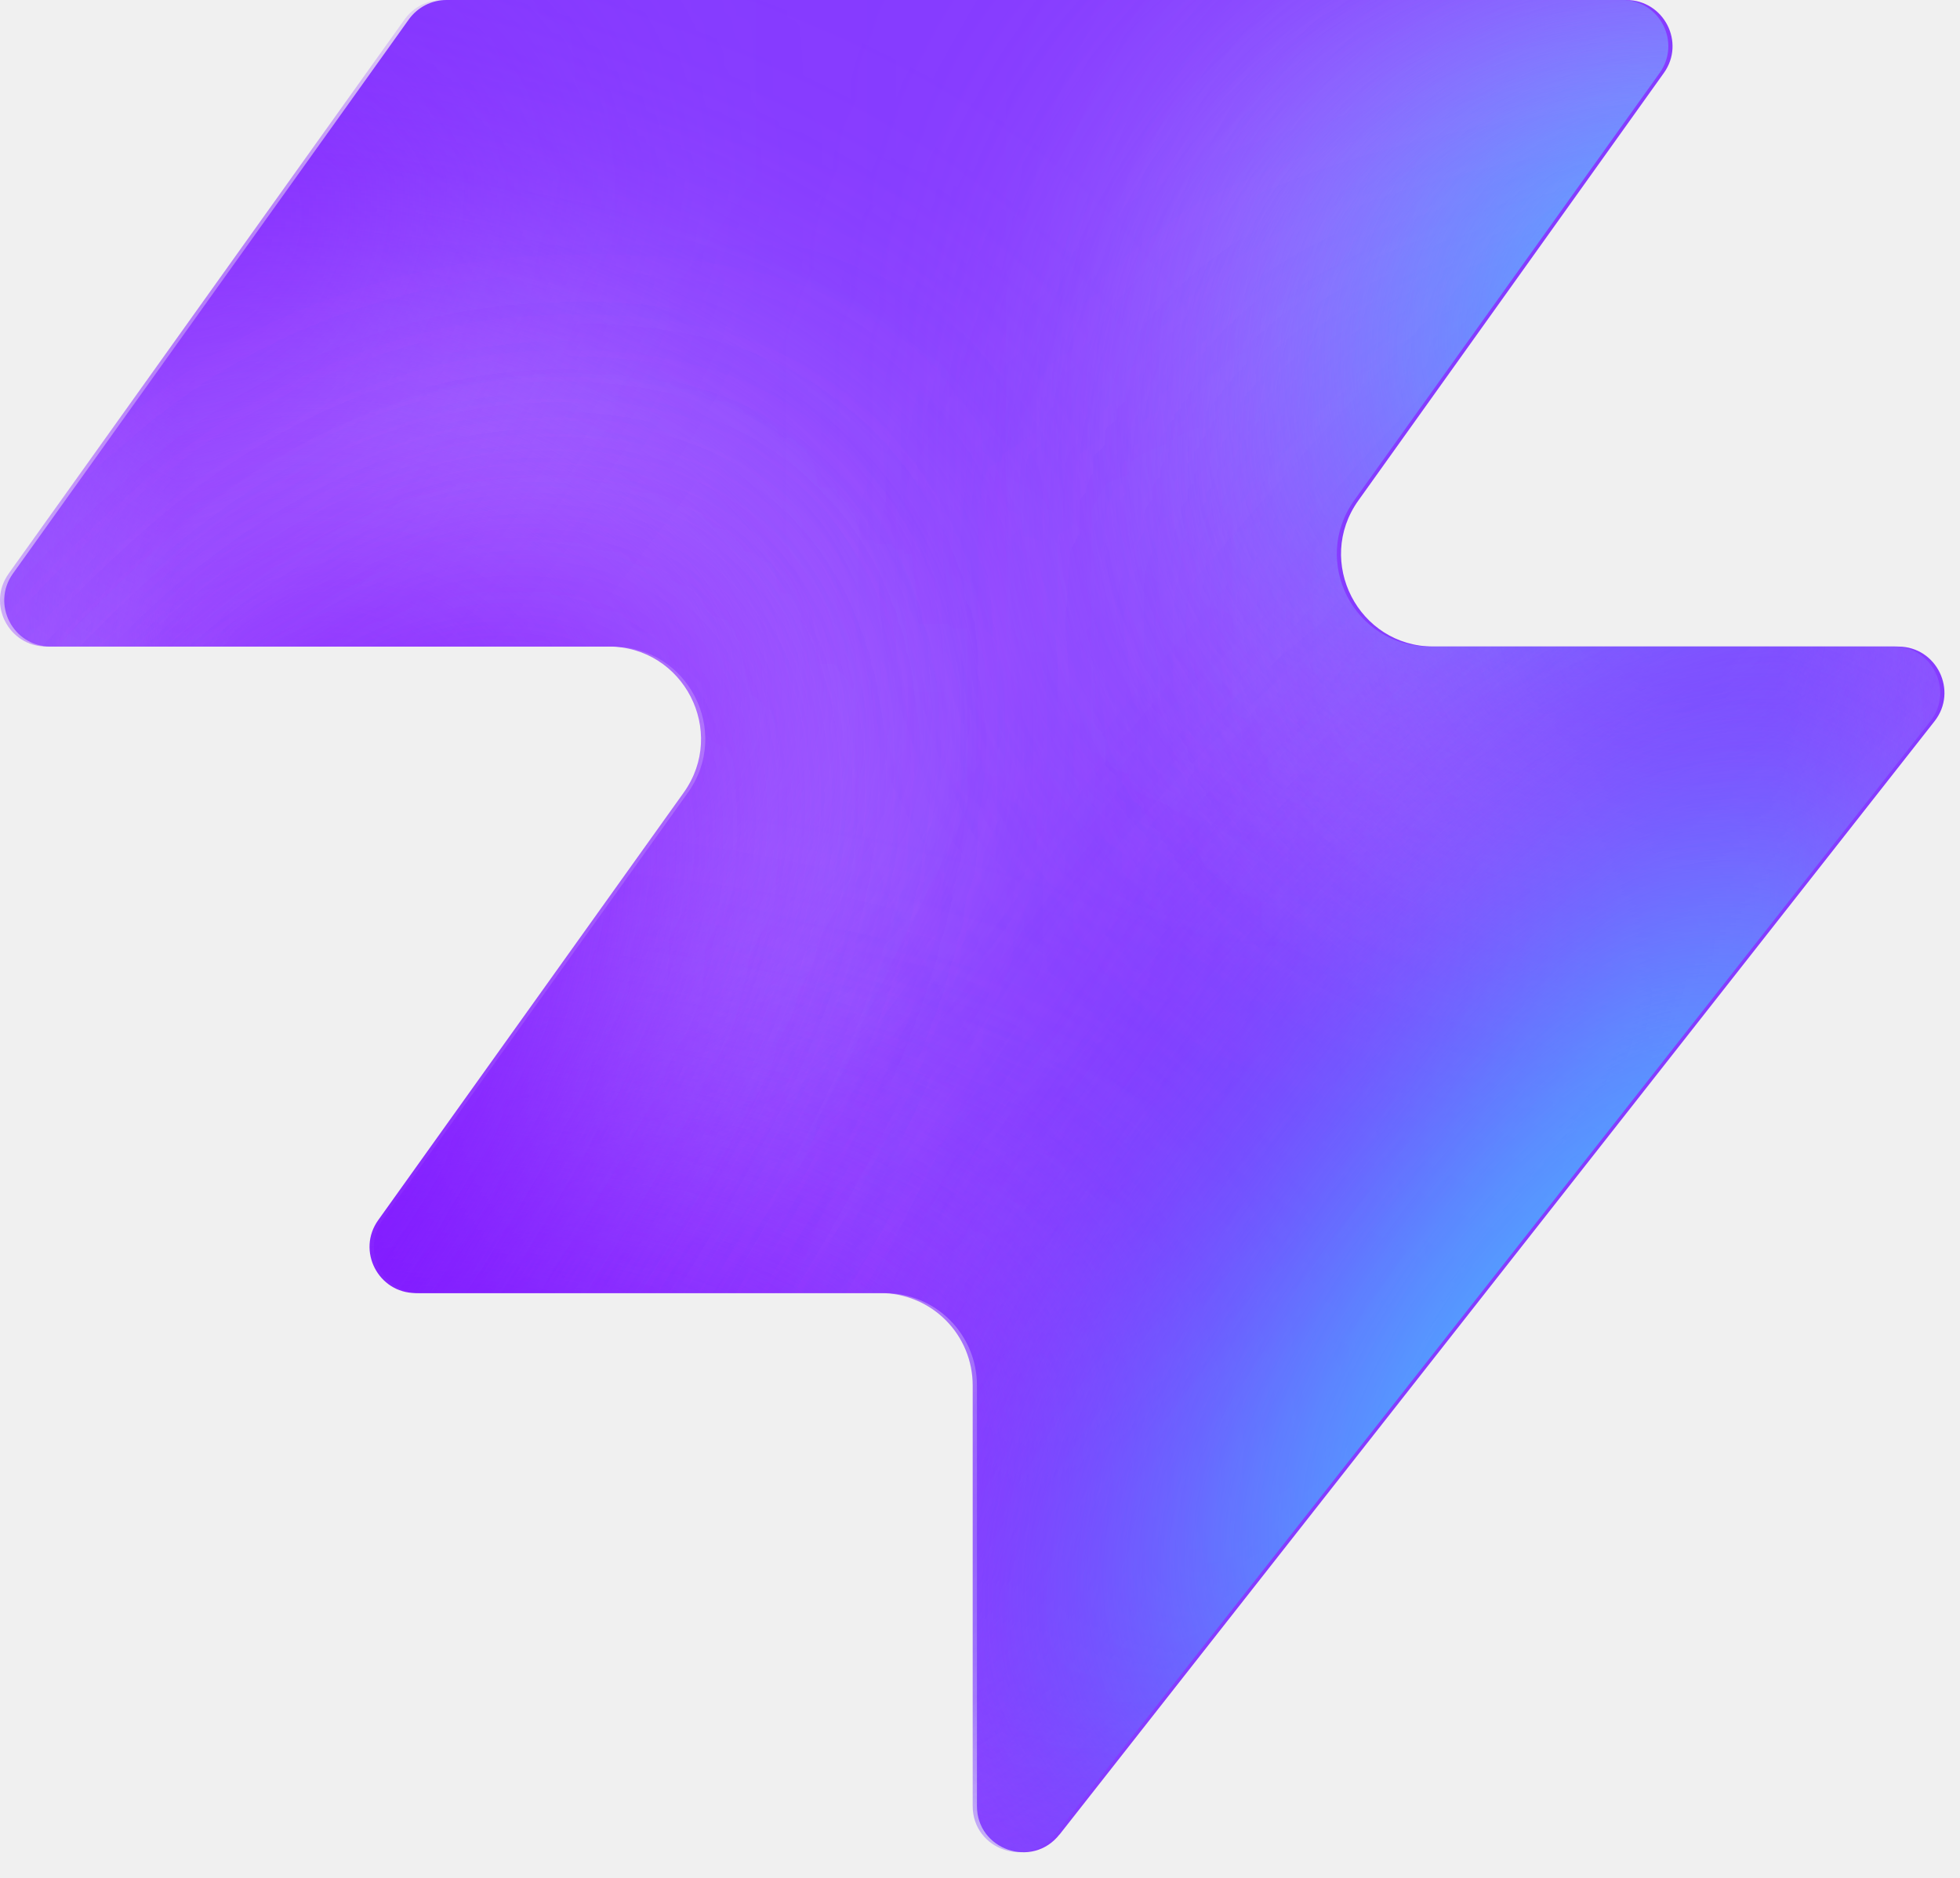
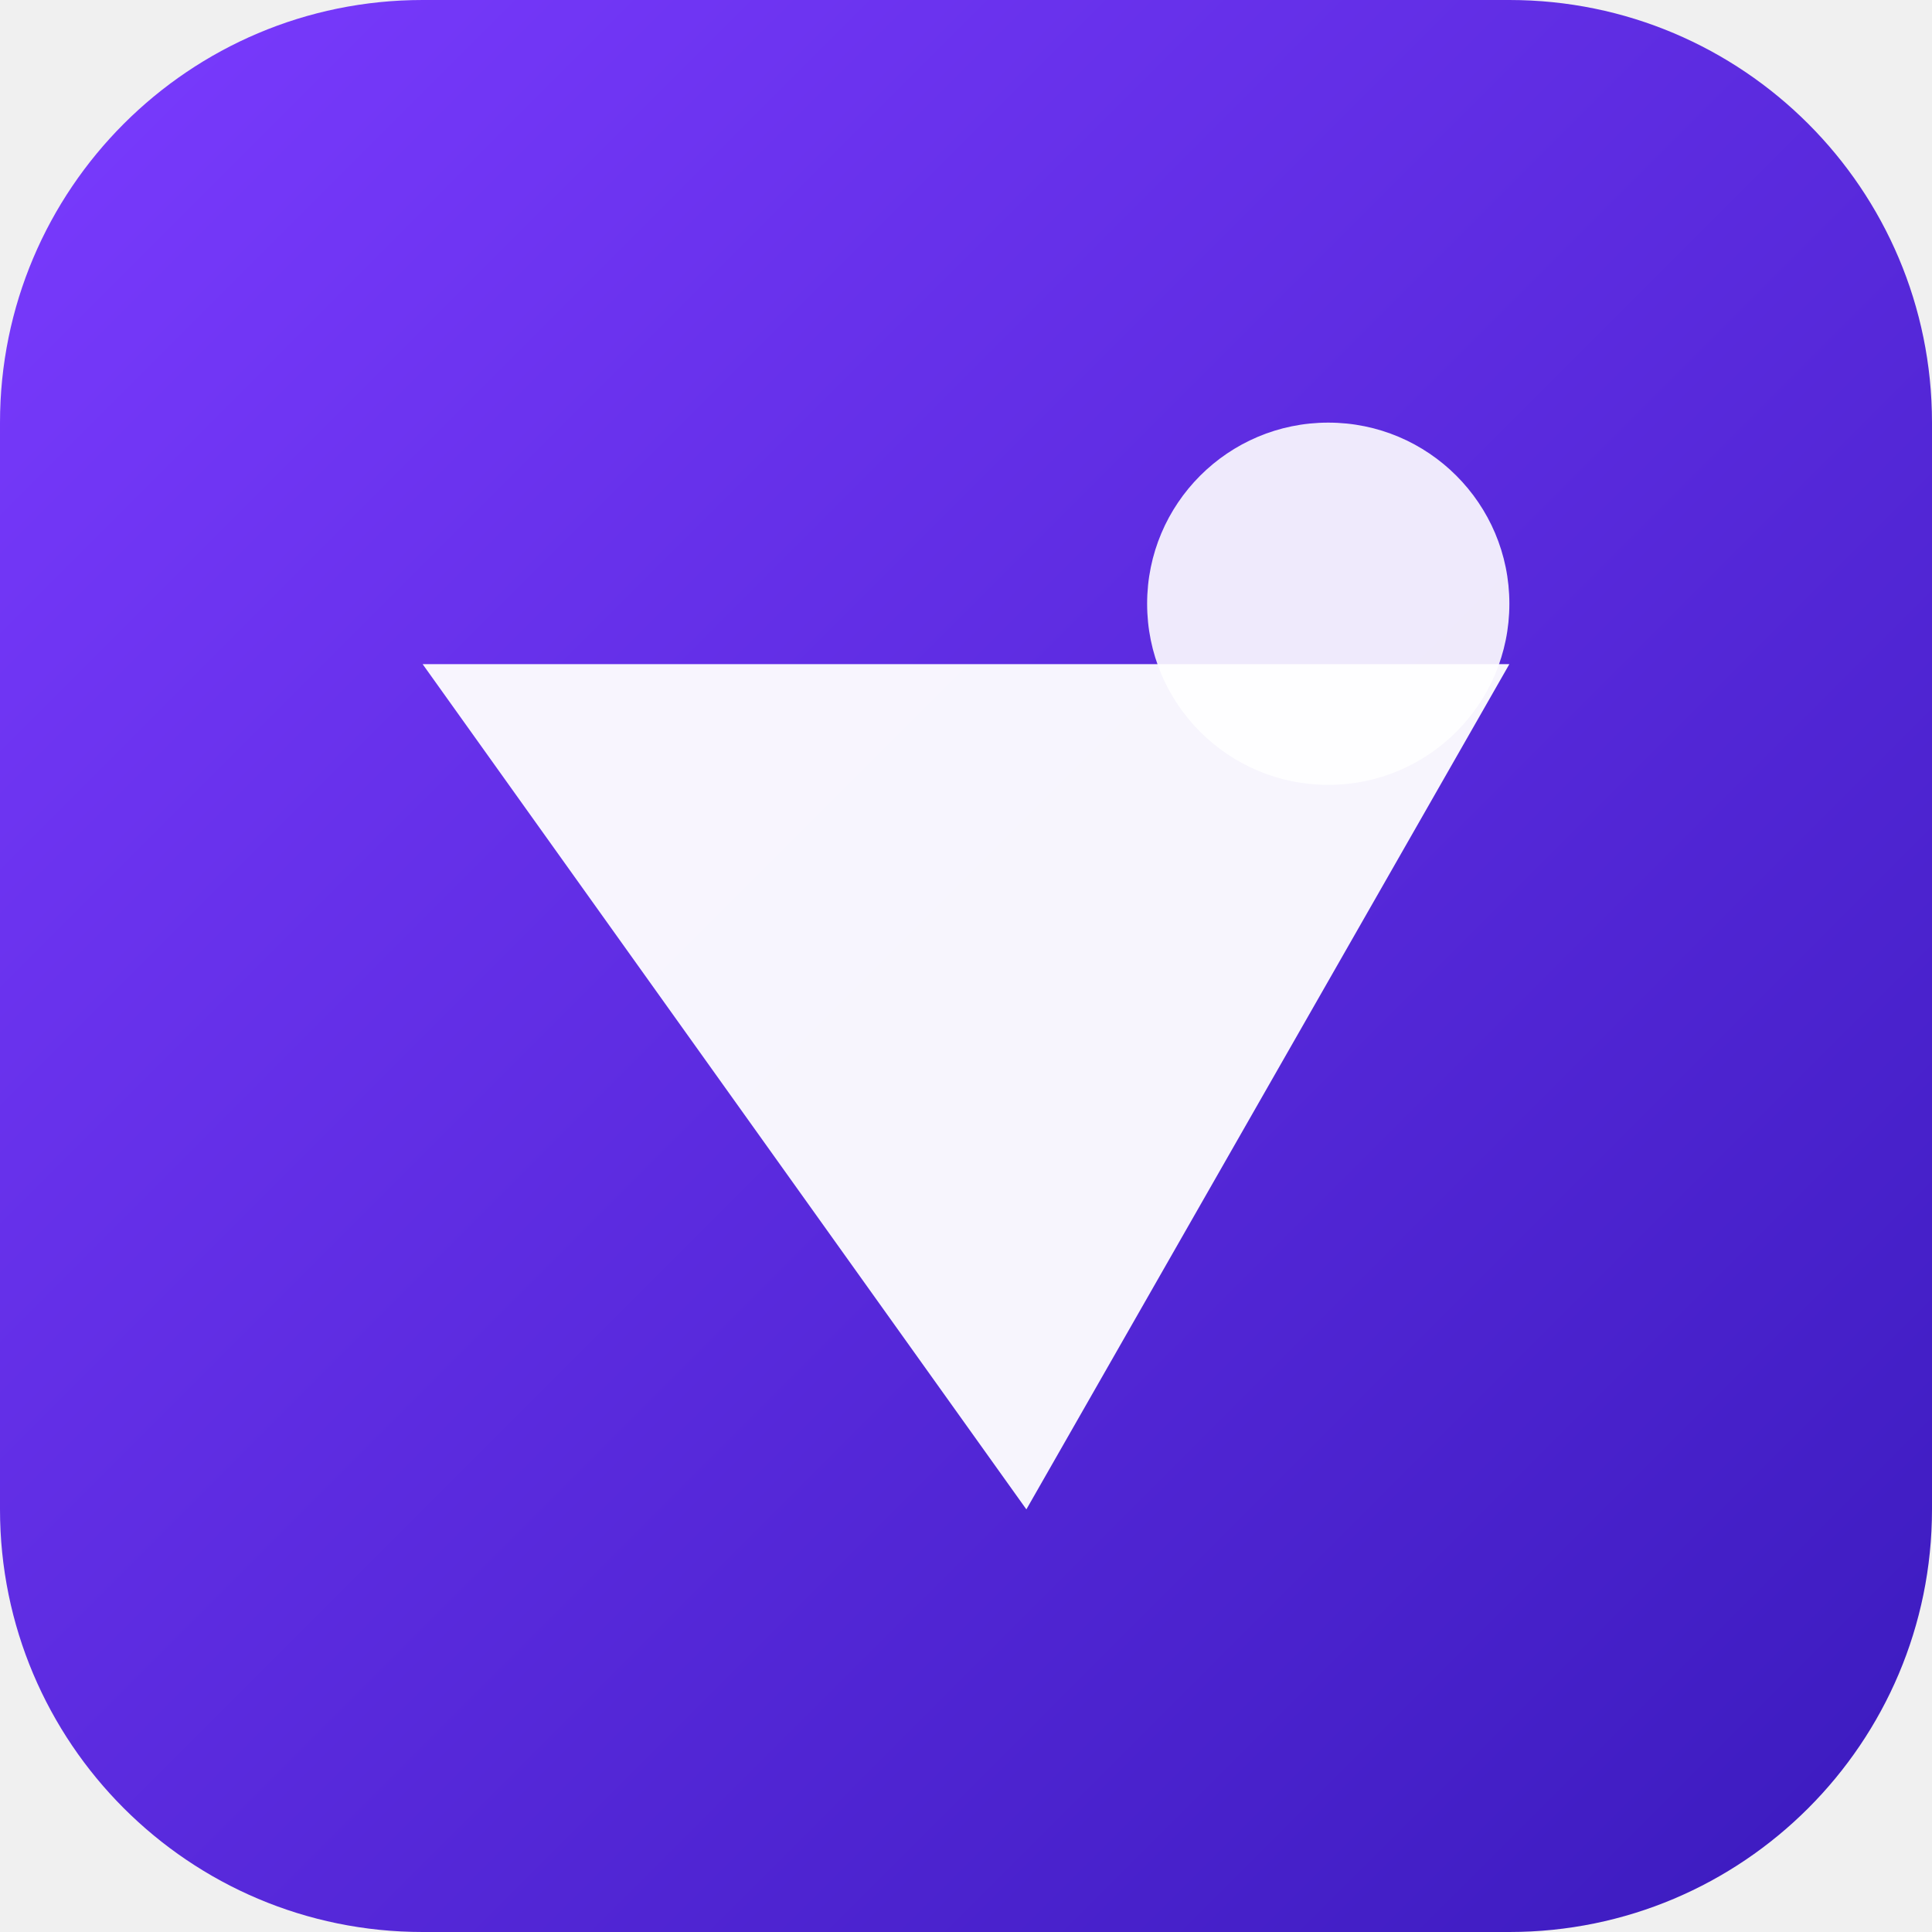
- <svg xmlns="http://www.w3.org/2000/svg" width="48" height="46" fill="none" viewBox="0 0 48 46">
-   <path fill="#863bff" d="M25.946 44.938c-.664.845-2.021.375-2.021-.698V33.937a2.26 2.26 0 0 0-2.262-2.262H10.287c-.92 0-1.456-1.04-.92-1.788l7.48-10.471c1.07-1.497 0-3.578-1.842-3.578H1.237c-.92 0-1.456-1.04-.92-1.788L10.013.474c.214-.297.556-.474.92-.474h28.894c.92 0 1.456 1.04.92 1.788l-7.48 10.471c-1.07 1.498 0 3.579 1.842 3.579h11.377c.943 0 1.473 1.088.89 1.83L25.947 44.94z" style="fill:#863bff;fill:color(display-p3 .525 .23 1);fill-opacity:1" />
-   <mask id="a" width="48" height="46" x="0" y="0" maskUnits="userSpaceOnUse" style="mask-type:alpha">
-     <path fill="#000" d="M25.842 44.938c-.664.844-2.021.375-2.021-.698V33.937a2.26 2.26 0 0 0-2.262-2.262H10.183c-.92 0-1.456-1.04-.92-1.788l7.48-10.471c1.07-1.498 0-3.579-1.842-3.579H1.133c-.92 0-1.456-1.04-.92-1.787L9.91.473c.214-.297.556-.474.92-.474h28.894c.92 0 1.456 1.04.92 1.788l-7.48 10.471c-1.07 1.498 0 3.578 1.842 3.578h11.377c.943 0 1.473 1.088.89 1.832L25.843 44.94z" style="fill:#000;fill-opacity:1" />
-   </mask>
-   <g mask="url(#a)">
-     <g filter="url(#b)">
-       <ellipse cx="5.508" cy="14.704" fill="#ede6ff" rx="5.508" ry="14.704" style="fill:#ede6ff;fill:color(display-p3 .927 .903 1);fill-opacity:1" transform="matrix(.00324 1 1 -.00324 -4.47 31.516)" />
-     </g>
-     <g filter="url(#c)">
-       <ellipse cx="10.399" cy="29.851" fill="#ede6ff" rx="10.399" ry="29.851" style="fill:#ede6ff;fill:color(display-p3 .927 .903 1);fill-opacity:1" transform="matrix(.00324 1 1 -.00324 -39.328 7.883)" />
-     </g>
-     <g filter="url(#d)">
-       <ellipse cx="5.508" cy="30.487" fill="#7e14ff" rx="5.508" ry="30.487" style="fill:#7e14ff;fill:color(display-p3 .492 .077 1);fill-opacity:1" transform="rotate(89.814 -25.913 -14.639)scale(1 -1)" />
-     </g>
-     <g filter="url(#e)">
-       <ellipse cx="5.508" cy="30.599" fill="#7e14ff" rx="5.508" ry="30.599" style="fill:#7e14ff;fill:color(display-p3 .492 .077 1);fill-opacity:1" transform="rotate(89.814 -32.644 -3.334)scale(1 -1)" />
-     </g>
-     <g filter="url(#f)">
-       <ellipse cx="5.508" cy="30.599" fill="#7e14ff" rx="5.508" ry="30.599" style="fill:#7e14ff;fill:color(display-p3 .492 .077 1);fill-opacity:1" transform="matrix(.00324 1 1 -.00324 -34.34 30.47)" />
-     </g>
-     <g filter="url(#g)">
-       <ellipse cx="14.072" cy="22.078" fill="#ede6ff" rx="14.072" ry="22.078" style="fill:#ede6ff;fill:color(display-p3 .927 .903 1);fill-opacity:1" transform="rotate(93.35 24.506 48.493)scale(-1 1)" />
-     </g>
-     <g filter="url(#h)">
-       <ellipse cx="3.47" cy="21.501" fill="#7e14ff" rx="3.47" ry="21.501" style="fill:#7e14ff;fill:color(display-p3 .492 .077 1);fill-opacity:1" transform="rotate(89.009 28.708 47.59)scale(-1 1)" />
-     </g>
-     <g filter="url(#i)">
-       <ellipse cx="3.47" cy="21.501" fill="#7e14ff" rx="3.47" ry="21.501" style="fill:#7e14ff;fill:color(display-p3 .492 .077 1);fill-opacity:1" transform="rotate(89.009 28.708 47.59)scale(-1 1)" />
-     </g>
-     <g filter="url(#j)">
-       <ellipse cx=".387" cy="8.972" fill="#7e14ff" rx="4.407" ry="29.108" style="fill:#7e14ff;fill:color(display-p3 .492 .077 1);fill-opacity:1" transform="rotate(39.51 .387 8.972)" />
-     </g>
-     <g filter="url(#k)">
-       <ellipse cx="47.523" cy="-6.092" fill="#7e14ff" rx="4.407" ry="29.108" style="fill:#7e14ff;fill:color(display-p3 .492 .077 1);fill-opacity:1" transform="rotate(37.892 47.523 -6.092)" />
-     </g>
-     <g filter="url(#l)">
-       <ellipse cx="41.412" cy="6.333" fill="#47bfff" rx="5.971" ry="9.665" style="fill:#47bfff;fill:color(display-p3 .28 .748 1);fill-opacity:1" transform="rotate(37.892 41.412 6.333)" />
-     </g>
-     <g filter="url(#m)">
-       <ellipse cx="-1.879" cy="38.332" fill="#7e14ff" rx="4.407" ry="29.108" style="fill:#7e14ff;fill:color(display-p3 .492 .077 1);fill-opacity:1" transform="rotate(37.892 -1.88 38.332)" />
-     </g>
-     <g filter="url(#n)">
-       <ellipse cx="-1.879" cy="38.332" fill="#7e14ff" rx="4.407" ry="29.108" style="fill:#7e14ff;fill:color(display-p3 .492 .077 1);fill-opacity:1" transform="rotate(37.892 -1.88 38.332)" />
-     </g>
-     <g filter="url(#o)">
-       <ellipse cx="35.651" cy="29.907" fill="#7e14ff" rx="4.407" ry="29.108" style="fill:#7e14ff;fill:color(display-p3 .492 .077 1);fill-opacity:1" transform="rotate(37.892 35.651 29.907)" />
-     </g>
-     <g filter="url(#p)">
-       <ellipse cx="38.418" cy="32.4" fill="#47bfff" rx="5.971" ry="15.297" style="fill:#47bfff;fill:color(display-p3 .28 .748 1);fill-opacity:1" transform="rotate(37.892 38.418 32.4)" />
-     </g>
-   </g>
+ <svg xmlns="http://www.w3.org/2000/svg" viewBox="0 0 64 64">
  <defs>
-     <filter id="b" width="60.045" height="41.654" x="-19.77" y="16.149" color-interpolation-filters="sRGB" filterUnits="userSpaceOnUse">
-       <feFlood flood-opacity="0" result="BackgroundImageFix" />
-       <feBlend in="SourceGraphic" in2="BackgroundImageFix" result="shape" />
-       <feGaussianBlur result="effect1_foregroundBlur_2002_17158" stdDeviation="7.659" />
-     </filter>
-     <filter id="c" width="90.34" height="51.437" x="-54.613" y="-7.533" color-interpolation-filters="sRGB" filterUnits="userSpaceOnUse">
-       <feFlood flood-opacity="0" result="BackgroundImageFix" />
-       <feBlend in="SourceGraphic" in2="BackgroundImageFix" result="shape" />
-       <feGaussianBlur result="effect1_foregroundBlur_2002_17158" stdDeviation="7.659" />
-     </filter>
-     <filter id="d" width="79.355" height="29.4" x="-49.64" y="2.03" color-interpolation-filters="sRGB" filterUnits="userSpaceOnUse">
-       <feFlood flood-opacity="0" result="BackgroundImageFix" />
-       <feBlend in="SourceGraphic" in2="BackgroundImageFix" result="shape" />
-       <feGaussianBlur result="effect1_foregroundBlur_2002_17158" stdDeviation="4.596" />
-     </filter>
-     <filter id="e" width="79.579" height="29.4" x="-45.045" y="20.029" color-interpolation-filters="sRGB" filterUnits="userSpaceOnUse">
-       <feFlood flood-opacity="0" result="BackgroundImageFix" />
-       <feBlend in="SourceGraphic" in2="BackgroundImageFix" result="shape" />
-       <feGaussianBlur result="effect1_foregroundBlur_2002_17158" stdDeviation="4.596" />
-     </filter>
-     <filter id="f" width="79.579" height="29.4" x="-43.513" y="21.178" color-interpolation-filters="sRGB" filterUnits="userSpaceOnUse">
-       <feFlood flood-opacity="0" result="BackgroundImageFix" />
-       <feBlend in="SourceGraphic" in2="BackgroundImageFix" result="shape" />
-       <feGaussianBlur result="effect1_foregroundBlur_2002_17158" stdDeviation="4.596" />
-     </filter>
-     <filter id="g" width="74.749" height="58.852" x="15.756" y="-17.901" color-interpolation-filters="sRGB" filterUnits="userSpaceOnUse">
-       <feFlood flood-opacity="0" result="BackgroundImageFix" />
-       <feBlend in="SourceGraphic" in2="BackgroundImageFix" result="shape" />
-       <feGaussianBlur result="effect1_foregroundBlur_2002_17158" stdDeviation="7.659" />
-     </filter>
-     <filter id="h" width="61.377" height="25.362" x="23.548" y="2.284" color-interpolation-filters="sRGB" filterUnits="userSpaceOnUse">
-       <feFlood flood-opacity="0" result="BackgroundImageFix" />
-       <feBlend in="SourceGraphic" in2="BackgroundImageFix" result="shape" />
-       <feGaussianBlur result="effect1_foregroundBlur_2002_17158" stdDeviation="4.596" />
-     </filter>
-     <filter id="i" width="61.377" height="25.362" x="23.548" y="2.284" color-interpolation-filters="sRGB" filterUnits="userSpaceOnUse">
-       <feFlood flood-opacity="0" result="BackgroundImageFix" />
-       <feBlend in="SourceGraphic" in2="BackgroundImageFix" result="shape" />
-       <feGaussianBlur result="effect1_foregroundBlur_2002_17158" stdDeviation="4.596" />
-     </filter>
-     <filter id="j" width="56.045" height="63.649" x="-27.636" y="-22.853" color-interpolation-filters="sRGB" filterUnits="userSpaceOnUse">
-       <feFlood flood-opacity="0" result="BackgroundImageFix" />
-       <feBlend in="SourceGraphic" in2="BackgroundImageFix" result="shape" />
-       <feGaussianBlur result="effect1_foregroundBlur_2002_17158" stdDeviation="4.596" />
-     </filter>
-     <filter id="k" width="54.814" height="64.646" x="20.116" y="-38.415" color-interpolation-filters="sRGB" filterUnits="userSpaceOnUse">
-       <feFlood flood-opacity="0" result="BackgroundImageFix" />
-       <feBlend in="SourceGraphic" in2="BackgroundImageFix" result="shape" />
-       <feGaussianBlur result="effect1_foregroundBlur_2002_17158" stdDeviation="4.596" />
-     </filter>
-     <filter id="l" width="33.541" height="35.313" x="24.641" y="-11.323" color-interpolation-filters="sRGB" filterUnits="userSpaceOnUse">
-       <feFlood flood-opacity="0" result="BackgroundImageFix" />
-       <feBlend in="SourceGraphic" in2="BackgroundImageFix" result="shape" />
-       <feGaussianBlur result="effect1_foregroundBlur_2002_17158" stdDeviation="4.596" />
-     </filter>
-     <filter id="m" width="54.814" height="64.646" x="-29.286" y="6.009" color-interpolation-filters="sRGB" filterUnits="userSpaceOnUse">
-       <feFlood flood-opacity="0" result="BackgroundImageFix" />
-       <feBlend in="SourceGraphic" in2="BackgroundImageFix" result="shape" />
-       <feGaussianBlur result="effect1_foregroundBlur_2002_17158" stdDeviation="4.596" />
-     </filter>
-     <filter id="n" width="54.814" height="64.646" x="-29.286" y="6.009" color-interpolation-filters="sRGB" filterUnits="userSpaceOnUse">
-       <feFlood flood-opacity="0" result="BackgroundImageFix" />
-       <feBlend in="SourceGraphic" in2="BackgroundImageFix" result="shape" />
-       <feGaussianBlur result="effect1_foregroundBlur_2002_17158" stdDeviation="4.596" />
-     </filter>
-     <filter id="o" width="54.814" height="64.646" x="8.244" y="-2.416" color-interpolation-filters="sRGB" filterUnits="userSpaceOnUse">
-       <feFlood flood-opacity="0" result="BackgroundImageFix" />
-       <feBlend in="SourceGraphic" in2="BackgroundImageFix" result="shape" />
-       <feGaussianBlur result="effect1_foregroundBlur_2002_17158" stdDeviation="4.596" />
-     </filter>
-     <filter id="p" width="39.409" height="43.623" x="18.713" y="10.588" color-interpolation-filters="sRGB" filterUnits="userSpaceOnUse">
-       <feFlood flood-opacity="0" result="BackgroundImageFix" />
-       <feBlend in="SourceGraphic" in2="BackgroundImageFix" result="shape" />
-       <feGaussianBlur result="effect1_foregroundBlur_2002_17158" stdDeviation="4.596" />
-     </filter>
+     <linearGradient id="g" x1="0" x2="1" y1="0" y2="1">
+       <stop offset="0" stop-color="#7b3bff" />
+       <stop offset="1" stop-color="#3a1abd" />
+     </linearGradient>
  </defs>
+   <rect rx="14" width="64" height="64" fill="url(#g)" />
+   <path d="M14 22h36L34 50 14 22Z" fill="#fff" fill-opacity="0.95" />
+   <circle cx="44" cy="20" r="6" fill="#fff" fill-opacity="0.9" />
</svg>
